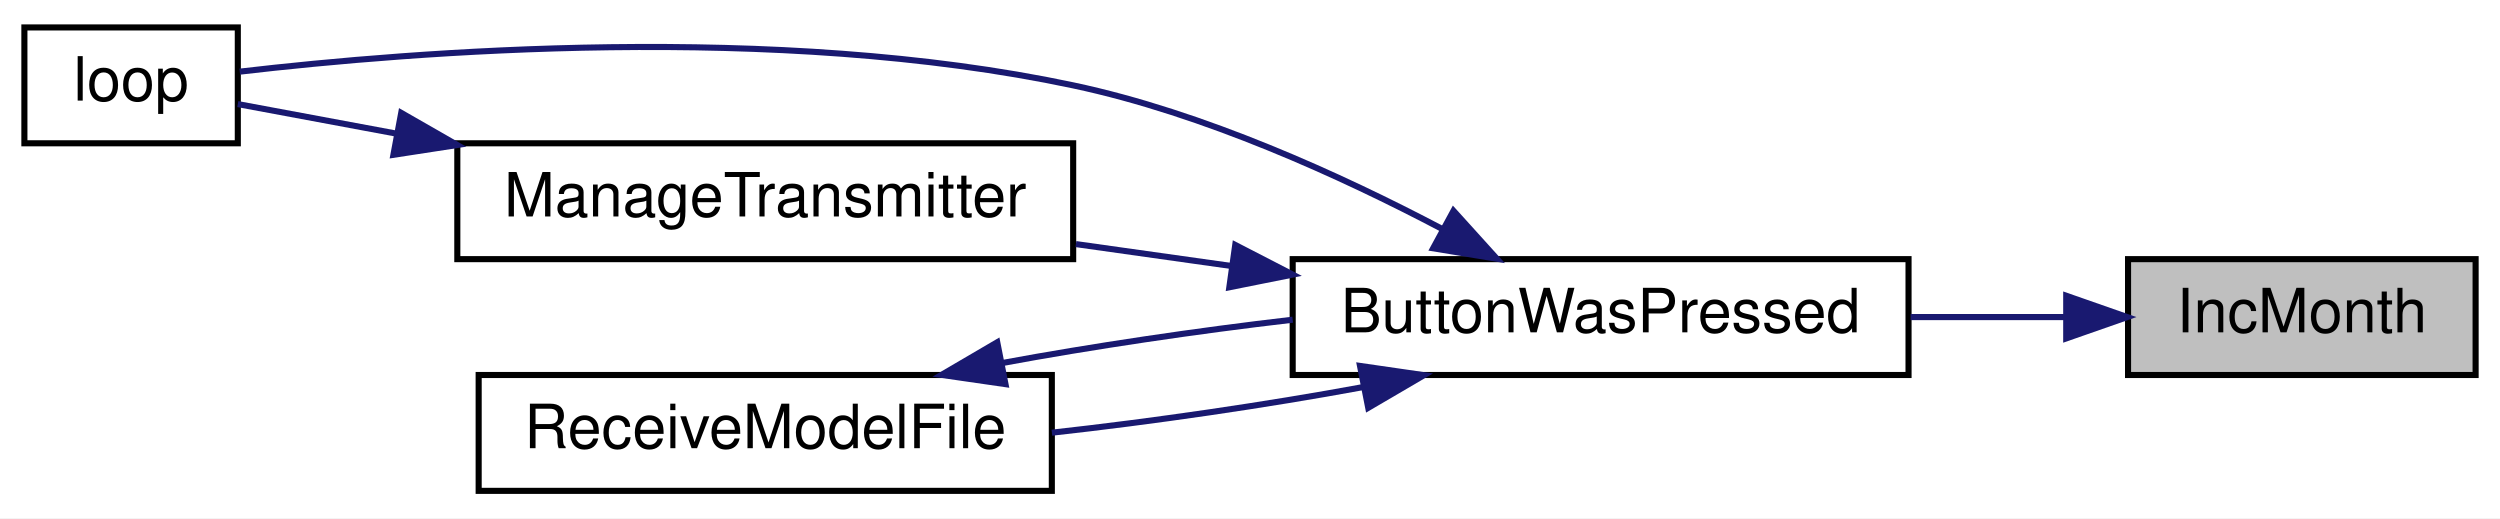
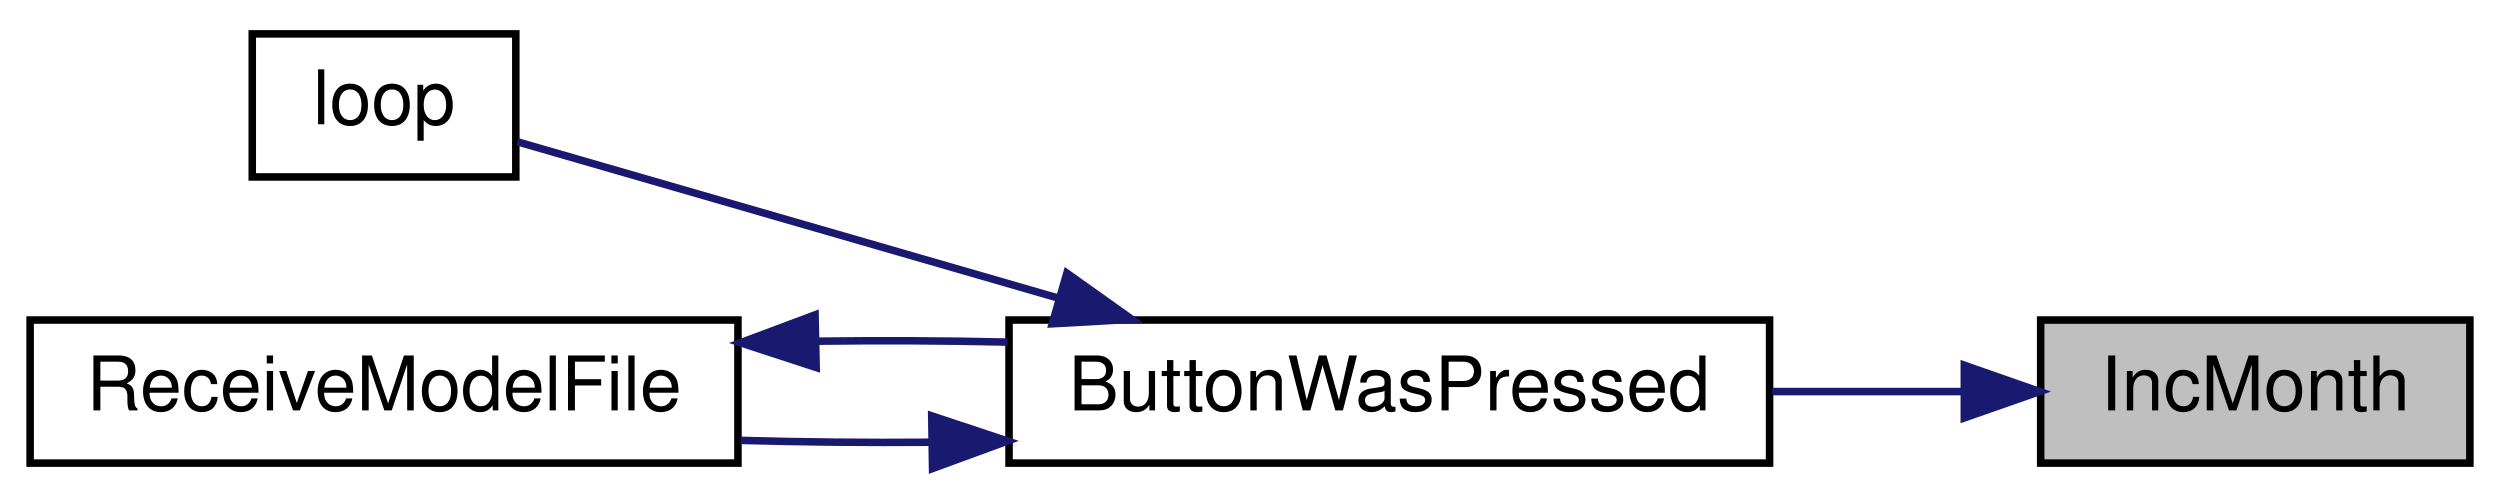
- <svg xmlns="http://www.w3.org/2000/svg" xmlns:xlink="http://www.w3.org/1999/xlink" width="410pt" height="85pt" viewBox="0.00 0.00 410.00 85.00">
-   <g id="graph0" class="graph" transform="scale(1 1) rotate(0) translate(4 81)">
-     <polygon fill="white" stroke="transparent" points="-4,4 -4,-81 406,-81 406,4 -4,4" />
+ <svg xmlns="http://www.w3.org/2000/svg" xmlns:xlink="http://www.w3.org/1999/xlink" width="332pt" height="66pt" viewBox="0.00 0.00 332.00 66.00">
+   <g id="graph0" class="graph" transform="scale(1 1) rotate(0) translate(4 62)">
+     <polygon fill="white" stroke="transparent" points="-4,4 -4,-62 328,-62 328,4 -4,4" />
    <g id="node1" class="node">
      <g id="a_node1">
        <a xlink:title=" ">
-           <polygon fill="#bfbfbf" stroke="black" points="345,-19.5 345,-38.5 402,-38.5 402,-19.5 345,-19.5" />
-           <text text-anchor="middle" x="373.5" y="-26.5" font-family="Helvetica,sans-Serif" font-size="10.00">IncMonth</text>
+           <polygon fill="#bfbfbf" stroke="black" points="267,-0.5 267,-19.5 324,-19.5 324,-0.5 267,-0.5" />
+           <text text-anchor="middle" x="295.5" y="-7.5" font-family="Helvetica,sans-Serif" font-size="10.00">IncMonth</text>
        </a>
      </g>
    </g>
    <g id="node2" class="node">
      <g id="a_node2">
        <a xlink:href="TransmitterCode_2src_2main_8cpp.html#a804fdbdd5eab4c596bbe8a23eecbe4d5" target="_top" xlink:title=" ">
-           <polygon fill="white" stroke="black" points="208,-19.5 208,-38.5 309,-38.5 309,-19.5 208,-19.5" />
-           <text text-anchor="middle" x="258.5" y="-26.5" font-family="Helvetica,sans-Serif" font-size="10.00">ButtonWasPressed</text>
+           <polygon fill="white" stroke="black" points="130,-0.5 130,-19.5 231,-19.5 231,-0.5 130,-0.5" />
+           <text text-anchor="middle" x="180.5" y="-7.5" font-family="Helvetica,sans-Serif" font-size="10.00">ButtonWasPressed</text>
        </a>
      </g>
    </g>
    <g id="edge1" class="edge">
-       <path fill="none" stroke="midnightblue" d="M334.6,-29C326.5,-29 317.82,-29 309.34,-29" />
-       <polygon fill="midnightblue" stroke="midnightblue" points="334.86,-32.5 344.86,-29 334.86,-25.5 334.86,-32.5" />
+       <path fill="none" stroke="midnightblue" d="M256.6,-10C248.5,-10 239.82,-10 231.34,-10" />
+       <polygon fill="midnightblue" stroke="midnightblue" points="256.86,-13.5 266.86,-10 256.86,-6.5 256.86,-13.5" />
    </g>
    <g id="node3" class="node">
      <g id="a_node3">
        <a xlink:href="TransmitterCode_2src_2main_8cpp.html#ad3cb30894c94eb016e98bdcaa899ac86" target="_top" xlink:title=" ">
-           <polygon fill="white" stroke="black" points="0,-57.5 0,-76.5 35,-76.5 35,-57.5 0,-57.5" />
-           <text text-anchor="middle" x="17.5" y="-64.5" font-family="Helvetica,sans-Serif" font-size="10.00">loop</text>
+           <polygon fill="white" stroke="black" points="29.5,-38.5 29.5,-57.5 64.5,-57.5 64.5,-38.5 29.5,-38.5" />
+           <text text-anchor="middle" x="47" y="-45.5" font-family="Helvetica,sans-Serif" font-size="10.00">loop</text>
        </a>
      </g>
    </g>
    <g id="edge2" class="edge">
-       <path fill="none" stroke="midnightblue" d="M232.48,-43.47C215.92,-52.19 193.39,-62.46 172,-67 123.25,-77.35 63.82,-72.58 35.32,-69.25" />
-       <polygon fill="midnightblue" stroke="midnightblue" points="234.37,-46.43 241.48,-38.57 231.03,-40.28 234.37,-46.43" />
+       <path fill="none" stroke="midnightblue" d="M136.51,-22.42C112,-29.5 82.69,-37.97 64.71,-43.17" />
+       <polygon fill="midnightblue" stroke="midnightblue" points="137.68,-25.73 146.32,-19.59 135.74,-19 137.68,-25.73" />
    </g>
    <g id="node4" class="node">
      <g id="a_node4">
-         <a xlink:href="TransmitterCode_2src_2main_8cpp.html#a558ea014e230b7caa54ce5a37ad29b22" target="_top" xlink:title=" ">
-           <polygon fill="white" stroke="black" points="71,-38.5 71,-57.5 172,-57.5 172,-38.5 71,-38.5" />
-           <text text-anchor="middle" x="121.5" y="-45.5" font-family="Helvetica,sans-Serif" font-size="10.00">ManageTransmitter</text>
+         <a xlink:href="TransmitterCode_2src_2main_8cpp.html#ab7c9edf843c732d7fe296564f39bc0dc" target="_top" xlink:title="RECEIVE A MODEL FILE.">
+           <polygon fill="white" stroke="black" points="0,-0.5 0,-19.5 94,-19.5 94,-0.5 0,-0.5" />
+           <text text-anchor="middle" x="47" y="-7.5" font-family="Helvetica,sans-Serif" font-size="10.00">ReceiveModelFile</text>
        </a>
      </g>
    </g>
    <g id="edge3" class="edge">
-       <path fill="none" stroke="midnightblue" d="M198.07,-37.36C189.52,-38.57 180.79,-39.8 172.45,-40.97" />
-       <polygon fill="midnightblue" stroke="midnightblue" points="198.58,-40.83 208,-35.97 197.61,-33.89 198.58,-40.83" />
-     </g>
-     <g id="node5" class="node">
-       <g id="a_node5">
-         <a xlink:href="TransmitterCode_2src_2main_8cpp.html#ab7c9edf843c732d7fe296564f39bc0dc" target="_top" xlink:title="RECEIVE A MODEL FILE.">
-           <polygon fill="white" stroke="black" points="74.5,-0.5 74.5,-19.5 168.5,-19.5 168.5,-0.5 74.5,-0.5" />
-           <text text-anchor="middle" x="121.5" y="-7.5" font-family="Helvetica,sans-Serif" font-size="10.00">ReceiveModelFile</text>
-         </a>
-       </g>
-     </g>
-     <g id="edge5" class="edge">
-       <path fill="none" stroke="midnightblue" d="M219.55,-17.52C203.69,-14.59 185.13,-11.88 168.51,-10.04" />
-       <polygon fill="midnightblue" stroke="midnightblue" points="219.04,-20.99 229.53,-19.47 220.39,-14.12 219.04,-20.99" />
+       <path fill="none" stroke="midnightblue" d="M119.55,-3.27C111.08,-3.2 102.48,-3.29 94.32,-3.52" />
+       <polygon fill="midnightblue" stroke="midnightblue" points="119.73,-6.78 129.79,-3.43 119.84,0.22 119.73,-6.78" />
    </g>
    <g id="edge4" class="edge">
-       <path fill="none" stroke="midnightblue" d="M60.98,-59.09C51.45,-60.86 42.33,-62.56 35,-63.93" />
-       <polygon fill="midnightblue" stroke="midnightblue" points="61.8,-62.49 70.99,-57.22 60.52,-55.61 61.8,-62.49" />
-     </g>
-     <g id="edge6" class="edge">
-       <path fill="none" stroke="midnightblue" d="M160.23,-21.44C175.03,-24.18 192.22,-26.74 208,-28.57" />
-       <polygon fill="midnightblue" stroke="midnightblue" points="160.9,-18 150.41,-19.52 159.55,-24.87 160.9,-18" />
+       <path fill="none" stroke="midnightblue" d="M104.45,-16.69C112.88,-16.8 121.51,-16.76 129.79,-16.57" />
+       <polygon fill="midnightblue" stroke="midnightblue" points="104.39,-13.19 94.32,-16.48 104.24,-20.19 104.39,-13.19" />
    </g>
  </g>
</svg>
